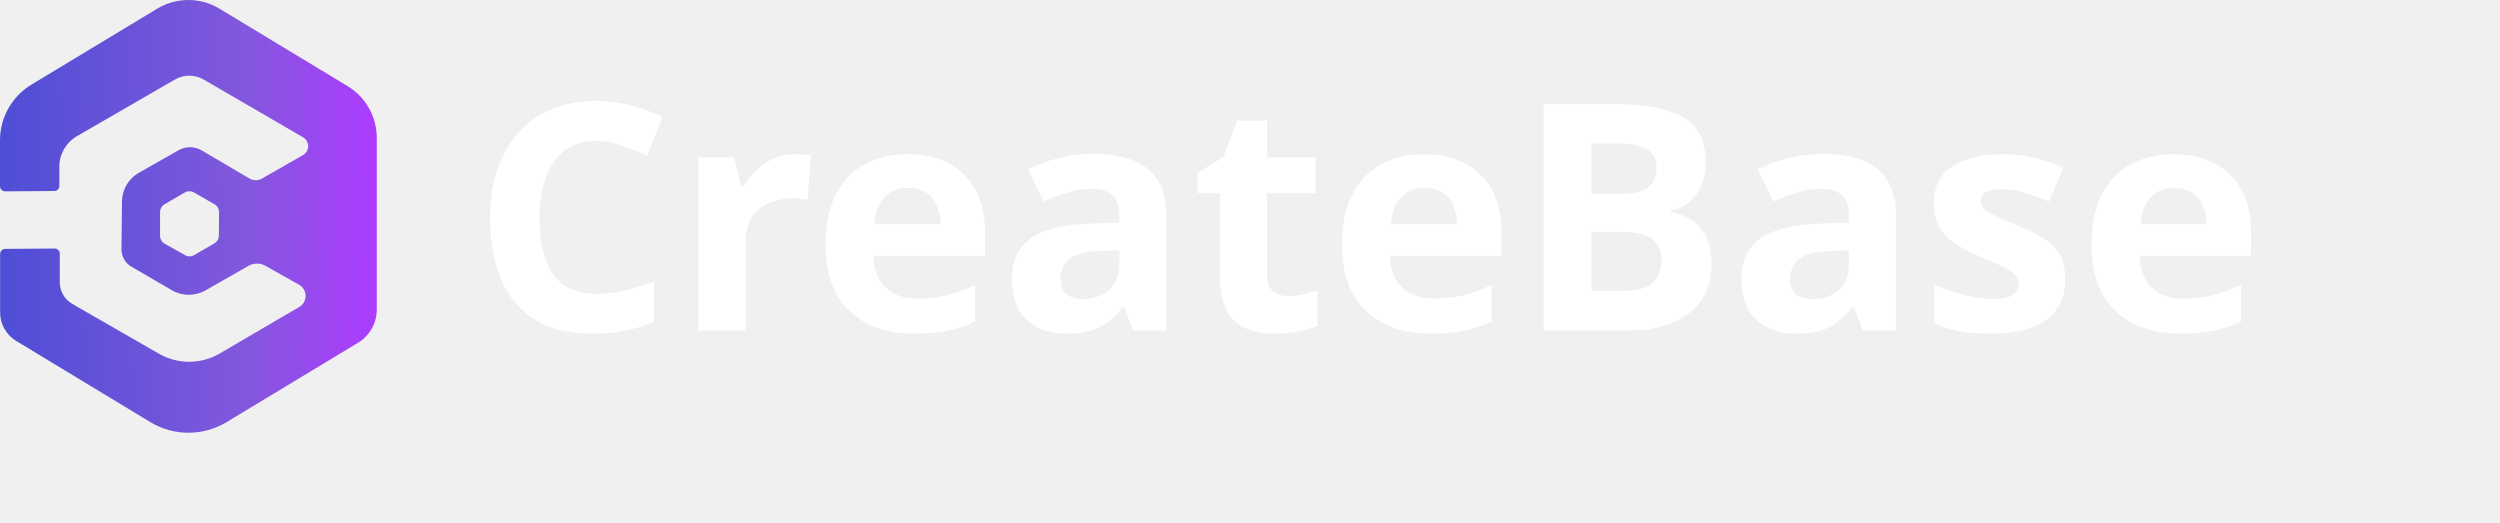
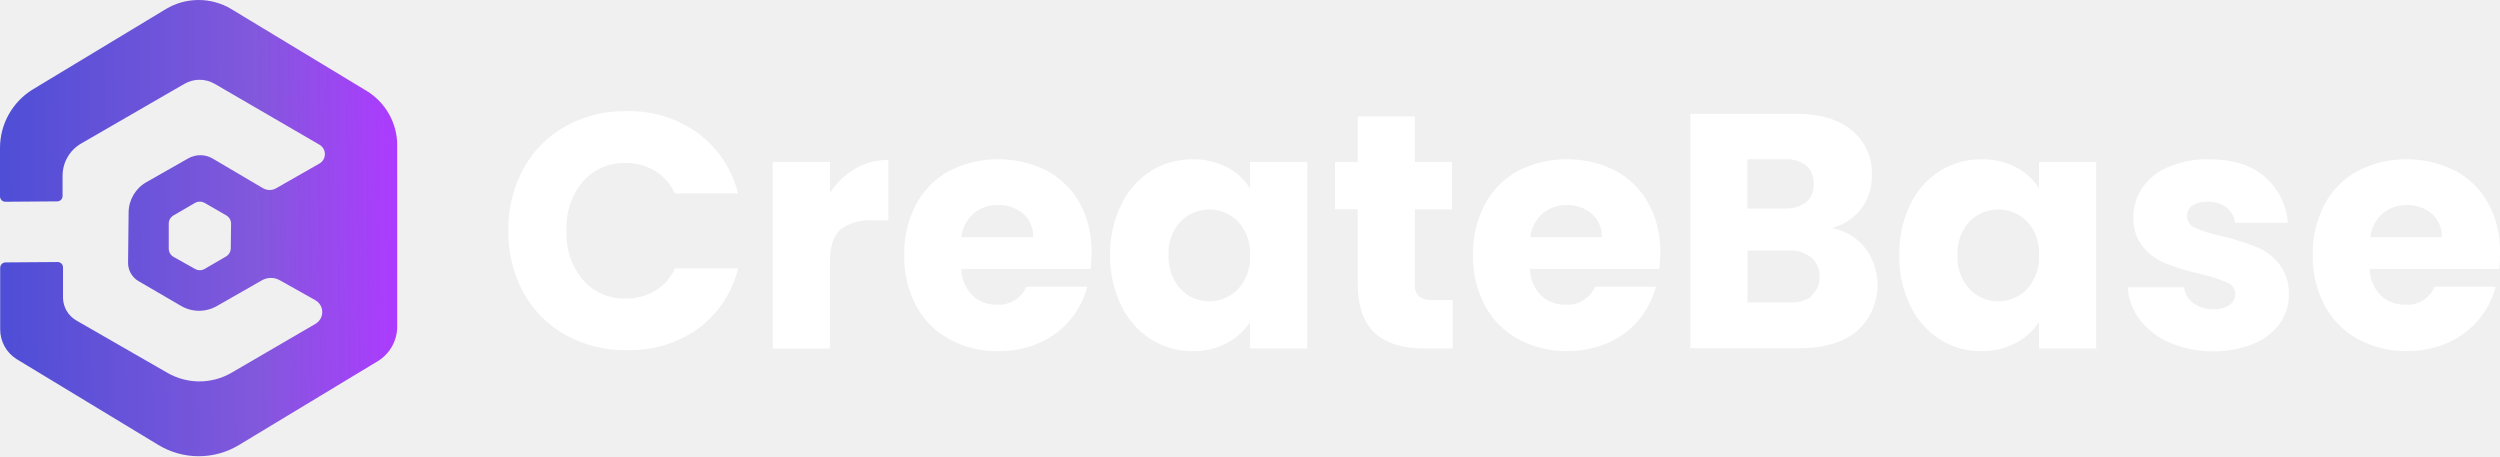
- <svg xmlns="http://www.w3.org/2000/svg" id="Layer_1" data-name="Layer 1" viewBox="0 0 425 88.85">
+ <svg xmlns="http://www.w3.org/2000/svg" id="Layer_1" data-name="Layer 1" viewBox="0 0 403.11 73.56">
  <defs>
-     <style>.cls-1{fill:url(#linear-gradient);}.cls-2{font-size:53.9px;fill:#fff;font-family:Poppins-Bold, Poppins;font-weight:700;}</style>
-     <linearGradient id="linear-gradient" x1="-0.36" y1="45.31" x2="63.9" y2="45.31" gradientTransform="translate(-0.08 0.17) rotate(-0.41)" gradientUnits="userSpaceOnUse">
+     <style>.cls-1{fill:url(#linear-gradient);}.cls-2{fill:#fff;}</style>
+     <linearGradient id="linear-gradient" x1="-3.95" y1="25.29" x2="60.29" y2="25.29" gradientTransform="matrix(1, -0.01, -0.01, -1, 4.04, 62.27)" gradientUnits="userSpaceOnUse">
      <stop offset="0" stop-color="#4e4ed6" />
      <stop offset="0.65" stop-color="#8258dc" />
      <stop offset="1" stop-color="#ad3bff" />
    </linearGradient>
  </defs>
-   <path class="cls-1" d="M59.09,23.11,37.31,9.94a10.25,10.25,0,0,0-10.58,0L5.35,22.85A11.07,11.07,0,0,0,0,32.33v7.8A.87.87,0,0,0,.87,41l8.36-.06a.86.86,0,0,0,.86-.87V36.86a6,6,0,0,1,3-5.25L29.72,22a4.89,4.89,0,0,1,4.92,0l16.9,9.82a1.75,1.75,0,0,1,0,3l-7,4a2.11,2.11,0,0,1-2.13,0l-8.11-4.78a3.94,3.94,0,0,0-4,0l-6.71,3.81a5.66,5.66,0,0,0-2.85,4.86l-.09,8.1a3.4,3.4,0,0,0,1.7,3l6.87,4a5.75,5.75,0,0,0,5.76,0l7.27-4.15a2.91,2.91,0,0,1,2.87,0l5.73,3.22a2.18,2.18,0,0,1,0,3.79L37.3,68.59a10.3,10.3,0,0,1-10.3,0L12.3,60.14a4.29,4.29,0,0,1-2.14-3.68l0-4.88a.86.86,0,0,0-.87-.86l-8.41.06a.87.87,0,0,0-.86.87v9.91a5.66,5.66,0,0,0,2.67,4.83L25.54,80.22a12.55,12.55,0,0,0,13,0L60.94,66.69a6.55,6.55,0,0,0,3.11-5.64V31.91A10.28,10.28,0,0,0,59.09,23.11ZM37.21,48.48a1.55,1.55,0,0,1-.77,1.36l-3.44,2a1.55,1.55,0,0,1-1.56,0L28,49.9a1.55,1.55,0,0,1-.79-1.35l0-4a1.56,1.56,0,0,1,.77-1.36l3.44-2a1.58,1.58,0,0,1,1.56,0l3.47,2a1.55,1.55,0,0,1,.79,1.35Z" transform="translate(0 -8.47)" />
-   <text class="cls-2" transform="translate(80.18 56.19)">CreateBase</text>
+   <path class="cls-1" d="M59.09,14.64,37.31,1.47a10.25,10.25,0,0,0-10.58,0L5.35,14.38A11.07,11.07,0,0,0,0,23.86v7.8a.87.87,0,0,0,.87.87l8.36-.06a.86.86,0,0,0,.86-.86h0V28.39a6,6,0,0,1,3-5.25l16.63-9.61a4.87,4.87,0,0,1,4.92,0l16.9,9.82a1.75,1.75,0,0,1,.6,2.4,1.72,1.72,0,0,1-.6.6l-7,4a2.13,2.13,0,0,1-2.13,0L34.3,25.57a3.93,3.93,0,0,0-4,0l-6.71,3.81a5.66,5.66,0,0,0-2.85,4.86l-.09,8.1a3.41,3.41,0,0,0,1.7,3l6.87,4a5.75,5.75,0,0,0,5.76,0l7.27-4.15a2.93,2.93,0,0,1,2.87,0l5.73,3.22a2.18,2.18,0,0,1,.82,3,2.22,2.22,0,0,1-.82.82L37.3,60.12a10.3,10.3,0,0,1-10.3,0L12.3,51.67A4.29,4.29,0,0,1,10.16,48V43.11a.86.86,0,0,0-.86-.86h0l-8.41.06a.87.87,0,0,0-.86.87v9.91a5.66,5.66,0,0,0,2.67,4.83L25.54,71.75a12.55,12.55,0,0,0,13,0l22.4-13.53a6.56,6.56,0,0,0,3.11-5.64V23.44A10.28,10.28,0,0,0,59.09,14.64ZM37.21,40a1.55,1.55,0,0,1-.77,1.36l-3.44,2a1.55,1.55,0,0,1-1.56,0L28,41.43a1.54,1.54,0,0,1-.79-1.35v-4A1.55,1.55,0,0,1,28,34.72l3.44-2a1.6,1.6,0,0,1,1.56,0l3.47,2a1.54,1.54,0,0,1,.79,1.35Z" transform="translate(0 0)" />
+   <path class="cls-2" d="M84.39,27.21a17.37,17.37,0,0,1,6.76-6.84A19.6,19.6,0,0,1,101,17.92a18.85,18.85,0,0,1,11.54,3.55A17.18,17.18,0,0,1,119,31.18H108.81a8.24,8.24,0,0,0-3.21-3.65,9,9,0,0,0-4.72-1.25,8.82,8.82,0,0,0-6.9,3,11.47,11.47,0,0,0-2.64,7.92A11.53,11.53,0,0,0,94,45.14a8.83,8.83,0,0,0,6.9,3,9,9,0,0,0,4.72-1.24,8.14,8.14,0,0,0,3.21-3.61H119A16.94,16.94,0,0,1,112.55,53,19,19,0,0,1,101,56.46,19.57,19.57,0,0,1,91.16,54a17.36,17.36,0,0,1-6.76-6.81,20.16,20.16,0,0,1-2.43-10A20.29,20.29,0,0,1,84.39,27.21Z" transform="translate(0 0)" />
+   <path class="cls-2" d="M137.86,27.21a10.5,10.5,0,0,1,5.39-1.42v9.74h-2.53A7.74,7.74,0,0,0,135.54,37c-1.15,1-1.72,2.72-1.72,5.2v14H124.6V26.11h9.22v5A12.15,12.15,0,0,1,137.86,27.21Z" transform="translate(0 0)" />
+   <path class="cls-2" d="M175.86,43.36H155a6.24,6.24,0,0,0,1.81,4.28,5.47,5.47,0,0,0,3.9,1.49,4.85,4.85,0,0,0,4.8-2.91h9.81a13.5,13.5,0,0,1-2.72,5.31,13.67,13.67,0,0,1-4.93,3.72A15.94,15.94,0,0,1,161,56.62a16.11,16.11,0,0,1-7.87-1.89,13.44,13.44,0,0,1-5.39-5.39,16.58,16.58,0,0,1-1.94-8.19,16.83,16.83,0,0,1,1.91-8.2,13.3,13.3,0,0,1,5.4-5.42,17.47,17.47,0,0,1,15.69,0,13.23,13.23,0,0,1,5.31,5.23,16,16,0,0,1,1.89,7.9A22.2,22.2,0,0,1,175.86,43.36Zm-9.27-5.12A4.76,4.76,0,0,0,165,34.46a6,6,0,0,0-4-1.4,5.82,5.82,0,0,0-4,1.35,6,6,0,0,0-2,3.83Z" transform="translate(0 0)" />
+   <path class="cls-2" d="M180.79,33a13,13,0,0,1,4.77-5.42,12.45,12.45,0,0,1,6.74-1.89,11.62,11.62,0,0,1,5.58,1.29,9.51,9.51,0,0,1,3.69,3.4V26.11h9.22V56.19h-9.22V51.93a10,10,0,0,1-3.74,3.39,11.52,11.52,0,0,1-5.58,1.3,12.28,12.28,0,0,1-6.69-1.92,13.21,13.21,0,0,1-4.77-5.44A18,18,0,0,1,179,41.09,17.92,17.92,0,0,1,180.79,33Zm18.87,2.75a6.49,6.49,0,0,0-9.18-.15l-.15.15a7.47,7.47,0,0,0-1.91,5.41,7.68,7.68,0,0,0,1.91,5.42,6.42,6.42,0,0,0,9.08.25c.08-.08.17-.16.25-.25a7.55,7.55,0,0,0,1.91-5.44,7.57,7.57,0,0,0-1.91-5.39Z" transform="translate(0 0)" />
+   <path class="cls-2" d="M234.24,48.37v7.82h-4.69c-3.35,0-6-.82-7.82-2.45s-2.8-4.31-2.8-8v-12h-3.67V26.11h3.67V18.78h9.21v7.33h6v7.65h-6V45.84a2.52,2.52,0,0,0,.65,1.94,3.2,3.2,0,0,0,2.16.59Z" transform="translate(0 0)" />
+   <path class="cls-2" d="M267.55,43.36H246.69a6.23,6.23,0,0,0,1.8,4.28,5.51,5.51,0,0,0,3.91,1.49,4.85,4.85,0,0,0,4.8-2.91H267a13.54,13.54,0,0,1-2.71,5.31,13.71,13.71,0,0,1-4.94,3.72,15.93,15.93,0,0,1-6.63,1.35,16.11,16.11,0,0,1-7.87-1.89,13.44,13.44,0,0,1-5.39-5.39,16.58,16.58,0,0,1-1.94-8.19,16.73,16.73,0,0,1,1.92-8.2,13.15,13.15,0,0,1,5.36-5.4,17.47,17.47,0,0,1,15.69,0,13.21,13.21,0,0,1,5.3,5.23,15.87,15.87,0,0,1,1.92,7.92A26.58,26.58,0,0,1,267.55,43.36Zm-9.27-5.12a4.78,4.78,0,0,0-1.62-3.78,6,6,0,0,0-4-1.4,5.86,5.86,0,0,0-3.91,1.35,6,6,0,0,0-2,3.83Z" transform="translate(0 0)" />
+   <path class="cls-2" d="M300.75,40a9.91,9.91,0,0,1-1.32,13.37q-3.31,2.78-9.24,2.78H272.56V18.35h17q5.78,0,9,2.64a8.76,8.76,0,0,1,3.26,7.17,8.59,8.59,0,0,1-1.75,5.55,9,9,0,0,1-4.66,3.07A8.83,8.83,0,0,1,300.75,40Zm-19-6.38h6a5.35,5.35,0,0,0,3.48-1,3.58,3.58,0,0,0,1.21-2.94,3.64,3.64,0,0,0-1.21-3,5.22,5.22,0,0,0-3.48-1h-6Zm10.37,14a3.72,3.72,0,0,0,1.27-3,3.87,3.87,0,0,0-1.29-3.08,5.37,5.37,0,0,0-3.64-1.14h-6.68v8.36h6.79a5.46,5.46,0,0,0,3.58-1Z" transform="translate(0 0)" />
+   <path class="cls-2" d="M308,33a13,13,0,0,1,4.77-5.42,12.45,12.45,0,0,1,6.74-1.89,11.62,11.62,0,0,1,5.58,1.29,9.51,9.51,0,0,1,3.69,3.4V26.11H338V56.19h-9.22V51.93A10,10,0,0,1,325,55.32a11.48,11.48,0,0,1-5.57,1.3,12.2,12.2,0,0,1-6.69-1.92A13.28,13.28,0,0,1,308,49.26a18.17,18.17,0,0,1-1.75-8.17A18,18,0,0,1,308,33Zm18.87,2.75a6.49,6.49,0,0,0-9.18-.15l-.15.15a7.47,7.47,0,0,0-1.91,5.41,7.68,7.68,0,0,0,1.91,5.42,6.42,6.42,0,0,0,9.08.25c.08-.08.17-.16.25-.25a7.55,7.55,0,0,0,1.91-5.44A7.57,7.57,0,0,0,326.87,35.7Z" transform="translate(0 0)" />
+   <path class="cls-2" d="M349.91,55.27a11.92,11.92,0,0,1-4.85-3.69,9.71,9.71,0,0,1-2-5.26h9.11a3.56,3.56,0,0,0,1.46,2.54,5.19,5.19,0,0,0,3.18,1,4.49,4.49,0,0,0,2.67-.68,2.1,2.1,0,0,0,.94-1.75,2,2,0,0,0-1.35-1.9,27.61,27.61,0,0,0-4.36-1.38,39.28,39.28,0,0,1-5.39-1.62,9.17,9.17,0,0,1-3.72-2.64A7.18,7.18,0,0,1,344,35a8.32,8.32,0,0,1,1.43-4.71,9.46,9.46,0,0,1,4.21-3.37,15.92,15.92,0,0,1,6.6-1.24c3.77,0,6.75.93,8.92,2.8a11,11,0,0,1,3.75,7.44h-8.52A3.64,3.64,0,0,0,359,33.44a4.75,4.75,0,0,0-3-.92,4.24,4.24,0,0,0-2.48.62,2,2,0,0,0-.86,1.7A2.08,2.08,0,0,0,354,36.78a22.12,22.12,0,0,0,4.29,1.3,46.9,46.9,0,0,1,5.44,1.69,9.41,9.41,0,0,1,3.69,2.7,7.61,7.61,0,0,1,1.65,5,8,8,0,0,1-1.48,4.72,9.8,9.8,0,0,1-4.26,3.26,16.29,16.29,0,0,1-6.44,1.19A17.25,17.25,0,0,1,349.91,55.27Z" transform="translate(0 0)" />
+   <path class="cls-2" d="M403,43.36H382.09a6.23,6.23,0,0,0,1.8,4.28,5.55,5.55,0,0,0,3.91,1.49,4.85,4.85,0,0,0,4.8-2.91h9.81a13.5,13.5,0,0,1-2.72,5.31,13.71,13.71,0,0,1-4.94,3.72,15.86,15.86,0,0,1-6.62,1.35,16.15,16.15,0,0,1-7.88-1.89,13.42,13.42,0,0,1-5.38-5.39,16.48,16.48,0,0,1-1.95-8.19,16.73,16.73,0,0,1,1.92-8.2,13.15,13.15,0,0,1,5.36-5.4,17.47,17.47,0,0,1,15.69,0,13.23,13.23,0,0,1,5.31,5.23,16,16,0,0,1,1.91,7.92A21.84,21.84,0,0,1,403,43.36Zm-9.27-5.12a4.78,4.78,0,0,0-1.62-3.78,6,6,0,0,0-4-1.4,5.86,5.86,0,0,0-3.91,1.35,6,6,0,0,0-2,3.83Z" transform="translate(0 0)" />
</svg>
